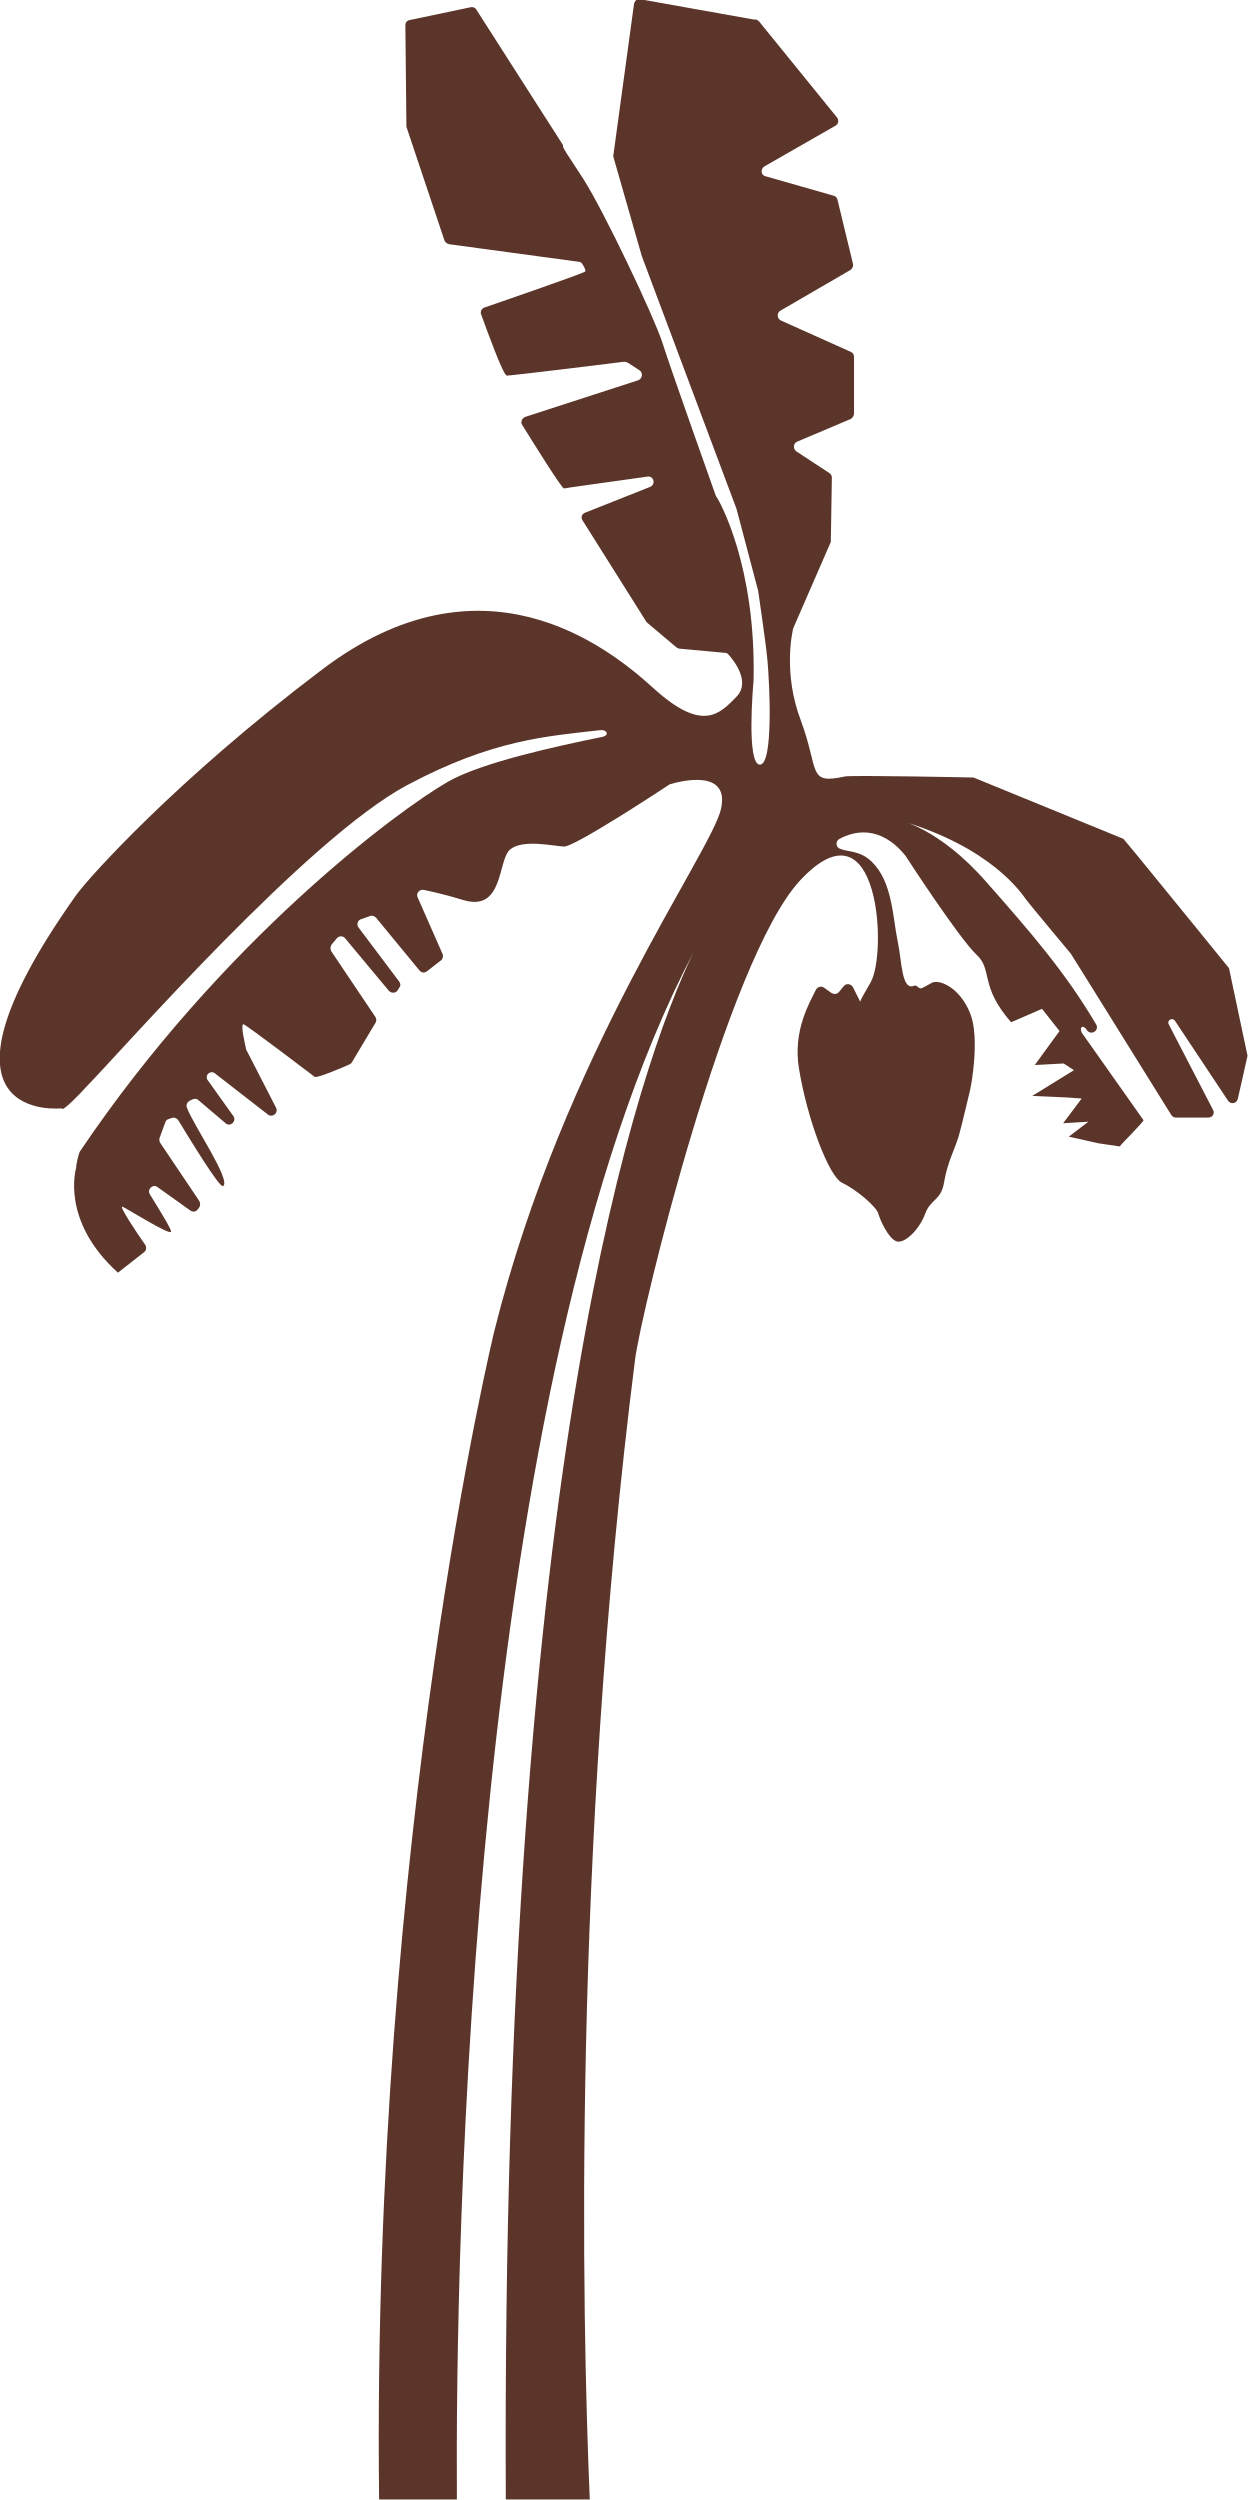
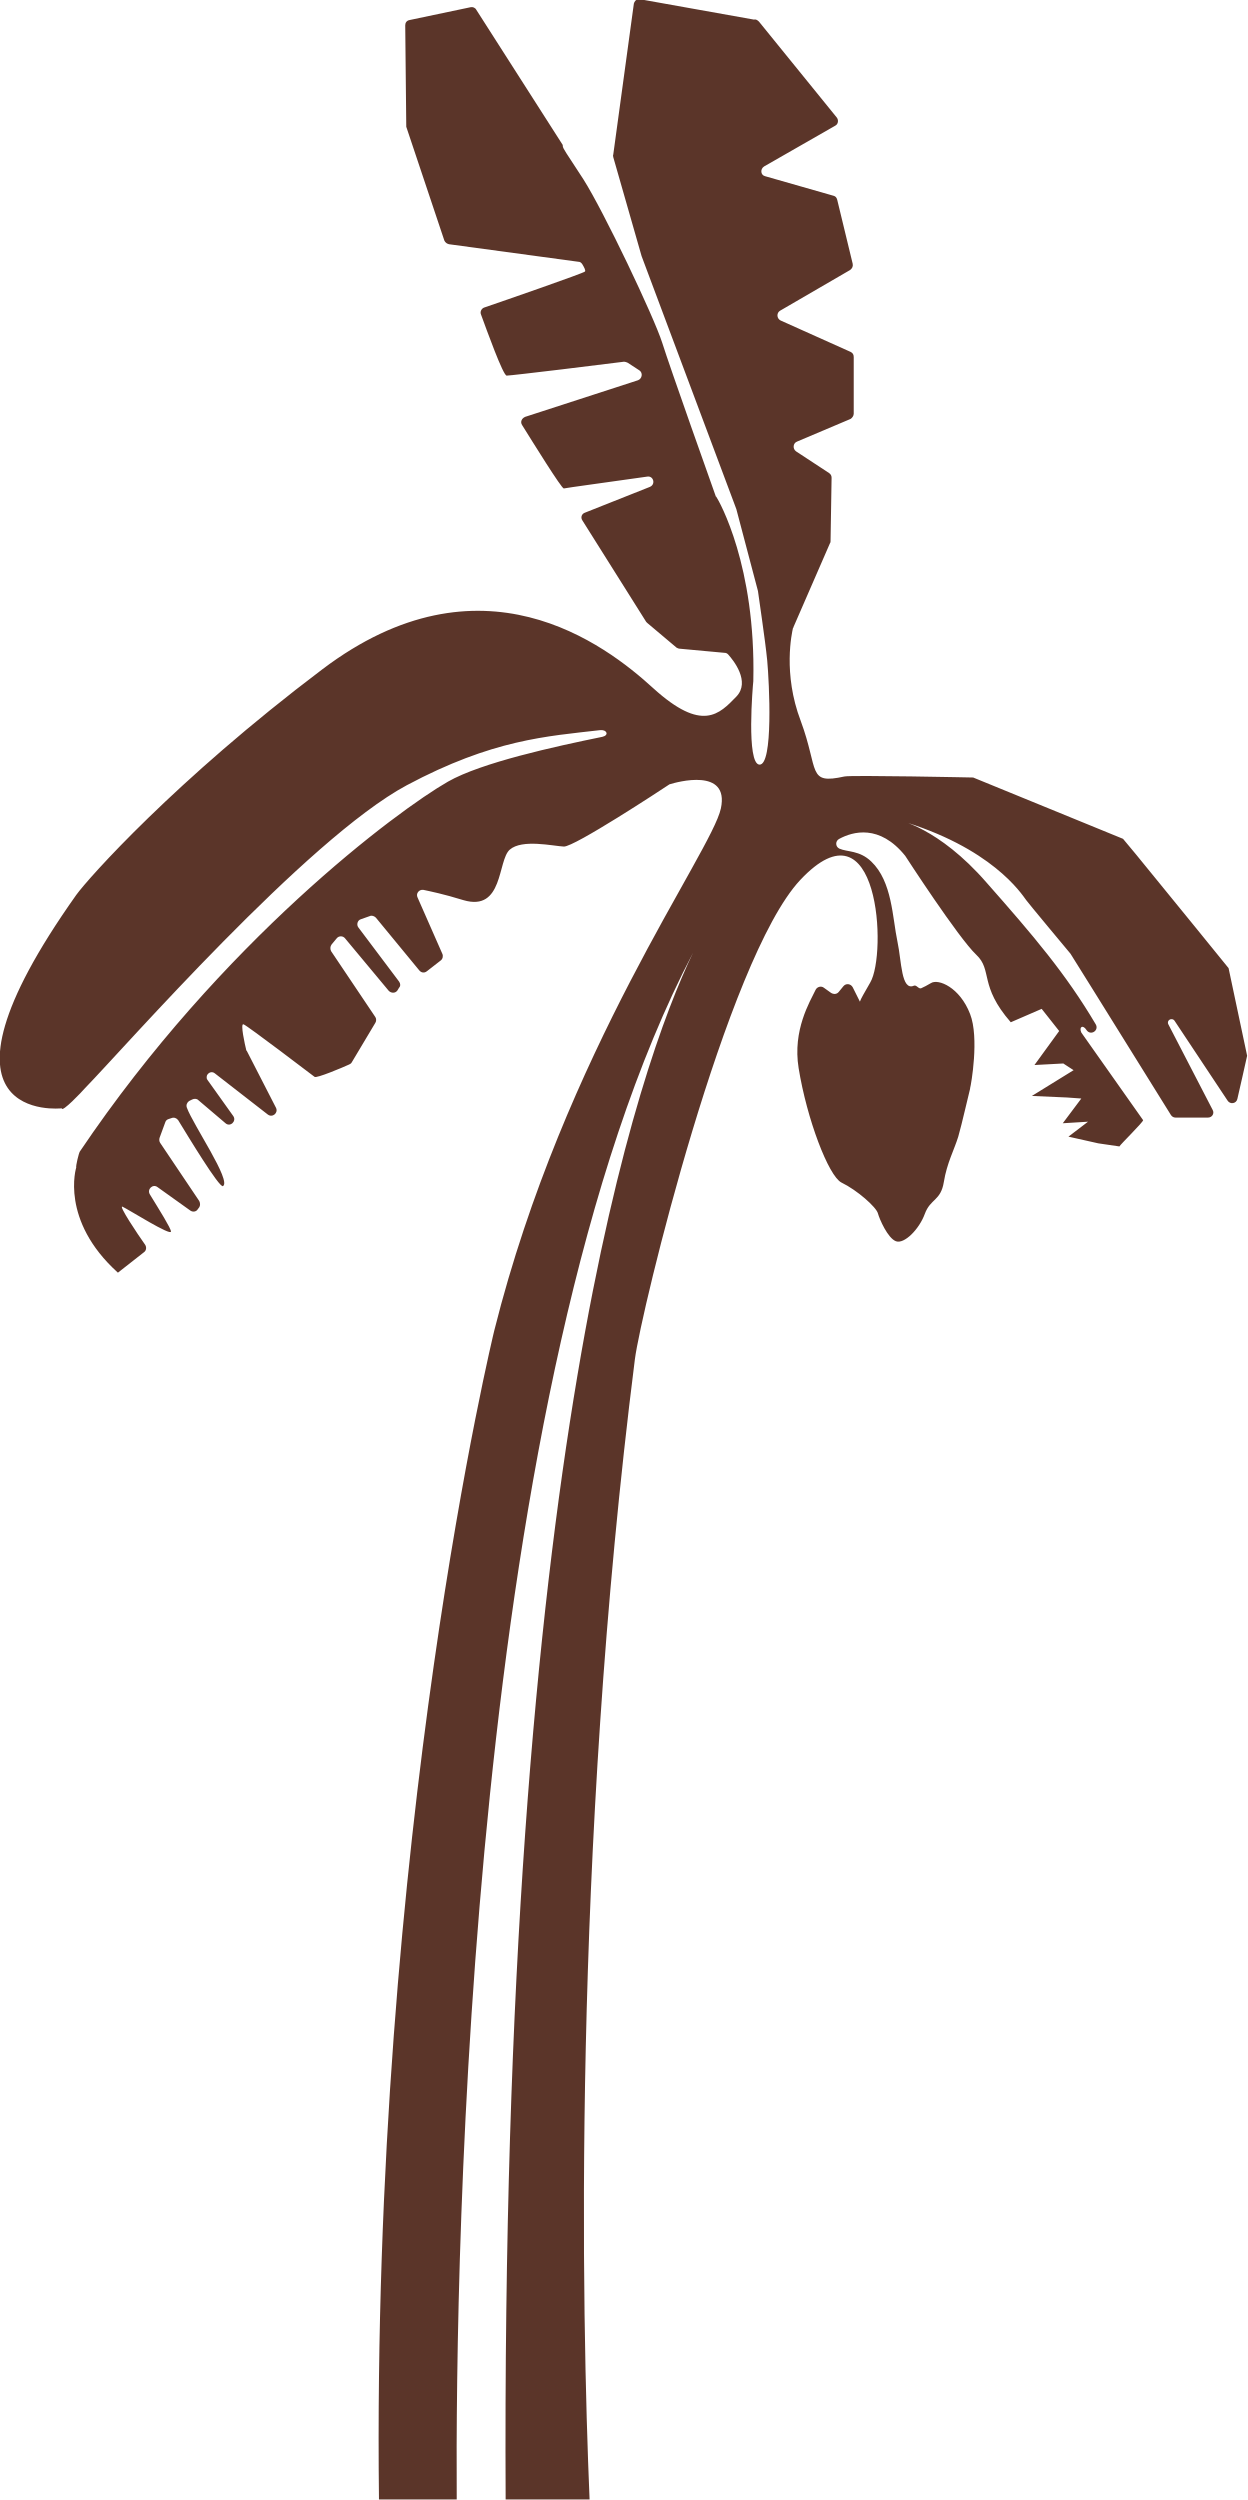
- <svg xmlns="http://www.w3.org/2000/svg" width="253" height="507" viewBox="0 0 253 507" fill="none">
-   <path d="M253 214.106C253 214.211 251.015 222.884 251.015 222.884C250.806 223.824 249.553 224.033 249.031 223.197L238.271 207.001C237.749 206.269 236.6 206.896 237.018 207.732L246.001 225.078C246.419 225.809 245.897 226.645 245.061 226.645L238.48 226.645C238.062 226.645 237.749 226.436 237.54 226.123L221.349 200.104L217.171 193.417C217.171 193.417 208.187 182.654 208.187 182.549C207.247 181.295 201.188 171.786 182.072 166.248C182.072 166.248 190.325 167.711 200.144 178.997C209.649 189.759 216.23 197.492 222.289 207.732C223.02 208.986 221.244 210.135 220.409 208.881C219.678 207.732 218.842 208.255 219.364 209.404L231.899 227.168C232.004 227.481 227.199 232.183 227.094 232.497L222.811 231.87L216.753 230.512L220.722 227.481L215.604 227.795L219.364 222.779L216.439 222.57L209.336 222.257L217.797 217.032L215.708 215.674L209.858 215.987L214.872 209.09L211.321 204.597L205.053 207.314C198.577 199.895 201.397 196.76 198.054 193.626C194.398 190.177 183.639 173.563 183.639 173.563C178.416 167.084 172.984 168.652 170.268 170.115C169.433 170.533 169.433 171.682 170.268 172.1C171.94 172.831 174.342 172.413 176.745 174.712C181.028 178.788 181.028 186.102 182.072 191.013C182.908 194.879 182.803 201.045 185.415 199.895C185.937 199.686 186.355 200.627 186.877 200.418C187.4 200.209 188.131 199.791 188.862 199.373C190.325 198.432 194.712 200.209 196.801 205.642C198.681 210.449 197.01 219.958 196.801 220.689L196.801 220.794C196.592 221.525 195.13 228.004 194.398 230.512C193.563 233.228 192.1 235.841 191.474 239.707C190.847 243.573 188.758 243.051 187.609 246.186C186.46 249.32 183.43 252.351 181.759 251.724C180.088 251.097 178.416 247.23 178.103 246.081C177.789 244.827 173.924 241.379 170.686 239.811C168.075 238.453 163.687 226.959 162.016 216.614C160.763 208.881 164.314 203.134 165.463 200.731C165.777 200.104 166.612 199.895 167.135 200.313L168.597 201.358C169.119 201.671 169.746 201.671 170.164 201.149L171.104 200C171.626 199.373 172.566 199.477 172.984 200.209L174.447 203.134C174.656 202.507 175.282 201.462 176.536 199.268C179.983 193.521 178.416 161.337 162.329 178.474C147.392 194.461 130.052 265.935 128.798 275.653C116.054 376.488 118.039 469.801 119.606 506.896L102.579 506.896C101.534 294.984 129.738 215.778 140.602 193.208C94.953 280.355 92.342 456.843 92.655 506.896L76.882 506.896C75.315 371.995 100.281 269.801 100.281 269.801C114.487 213.166 144.363 172.831 146.243 163.949C148.019 155.59 137.259 158.62 135.901 159.038C135.797 159.038 135.692 159.143 135.692 159.143C134.126 160.188 116.472 171.786 114.383 171.682C112.189 171.577 105.922 170.115 103.415 172.309C100.908 174.503 102.161 184.953 94.013 182.549C89.939 181.295 87.328 180.773 85.865 180.459C85.03 180.355 84.299 181.191 84.716 182.027L89.73 193.417C89.939 193.835 89.835 194.461 89.417 194.775L86.597 196.969C86.074 197.387 85.448 197.283 85.03 196.76L76.255 186.102C75.942 185.789 75.419 185.58 75.002 185.789L73.226 186.415C72.495 186.624 72.286 187.565 72.704 188.087L80.956 199.059C81.269 199.477 81.269 200 80.956 200.313L80.642 200.836C80.225 201.462 79.389 201.462 78.867 200.94L69.988 190.282C69.57 189.759 68.734 189.759 68.316 190.282L67.272 191.536C66.958 191.954 66.958 192.476 67.167 192.894L76.151 206.269C76.36 206.583 76.36 207.105 76.151 207.419L71.346 215.465C71.241 215.674 71.032 215.778 70.823 215.883C69.465 216.509 64.242 218.704 63.825 218.39C63.407 218.077 50.245 208.046 49.409 207.732C48.678 207.419 49.723 212.016 49.931 212.852C49.931 212.957 49.931 213.061 50.036 213.061L55.99 224.66C56.512 225.705 55.259 226.75 54.319 226.018L43.559 217.659C43.037 217.241 42.306 217.45 41.993 218.077C41.888 218.39 41.888 218.808 42.097 219.017L47.32 226.332C48.051 227.377 46.693 228.631 45.753 227.795L40.217 223.093C39.903 222.779 39.381 222.779 38.963 222.988L38.337 223.302C37.919 223.615 37.71 224.137 37.919 224.66C39.172 228.108 47.007 239.498 45.231 240.543C44.5 240.961 38.128 230.407 36.143 227.168C35.83 226.75 35.307 226.541 34.785 226.75L34.158 226.959C33.845 227.063 33.636 227.272 33.531 227.586L32.382 230.721C32.278 231.034 32.278 231.452 32.487 231.765L40.426 243.573C40.635 243.991 40.635 244.514 40.426 244.827L40.112 245.245C39.799 245.768 39.068 245.872 38.545 245.454L31.965 240.752C31.024 240.02 29.771 241.17 30.398 242.215C32.382 245.454 34.68 249.111 34.68 249.738C34.785 250.783 26.01 245.245 24.861 244.723C23.921 244.305 27.891 250.261 29.457 252.455C29.771 252.978 29.666 253.604 29.249 253.918L23.921 258.098C12.117 247.439 15.46 236.781 15.46 236.781C15.355 236.468 15.982 233.855 16.191 233.542C44.917 190.909 80.642 164.367 90.879 158.516C97.669 154.65 112.502 151.41 122.217 149.425C123.575 149.111 123.157 147.962 121.799 148.067C110.936 149.32 99.967 149.947 82.523 159.247C62.258 170.115 25.279 212.434 17.236 220.689C16.609 221.421 12.535 225.705 12.535 224.764C12.535 224.764 -17.654 228.213 15.46 181.504C17.863 178.161 35.621 158.202 65.391 135.736C97.565 111.39 122.739 130.616 132.559 139.603C142.482 148.589 145.929 144.827 149.377 141.275C152.301 138.244 148.75 133.856 147.705 132.706C147.496 132.497 147.287 132.393 146.974 132.393L137.886 131.557C137.677 131.557 137.468 131.452 137.259 131.348L131.305 126.332C131.201 126.228 131.096 126.123 131.096 126.123L118.143 105.538C117.725 104.911 118.039 104.18 118.666 103.971L131.827 98.746C133.081 98.223 132.559 96.447 131.305 96.656C123.993 97.701 114.696 98.955 114.383 99.059C113.965 99.164 108.011 89.55 105.922 86.207C105.504 85.58 105.817 84.848 106.548 84.535L129.425 77.116C130.261 76.802 130.469 75.653 129.738 75.13L127.336 73.563C127.127 73.459 126.813 73.354 126.604 73.354C123.471 73.772 103.728 76.175 102.788 76.175C102.057 76.175 98.714 66.876 97.565 63.741C97.356 63.218 97.669 62.591 98.192 62.382C102.474 60.919 118.457 55.381 118.666 55.068C118.874 54.859 118.457 54.127 118.143 53.605C117.934 53.291 117.725 53.082 117.308 53.082L91.088 49.53C90.671 49.425 90.357 49.216 90.148 48.798L82.523 26.019C82.523 25.914 82.418 25.81 82.418 25.705L82.209 5.12C82.209 4.598 82.523 4.18 83.045 4.075L95.476 1.463C95.894 1.358 96.416 1.567 96.625 1.985L114.069 29.258C114.174 29.363 114.174 29.467 114.174 29.676C114.278 30.198 114.592 30.616 118.352 36.364C122.531 42.947 132.663 64.263 134.334 69.488C135.797 74.19 144.676 99.164 145.198 100.627C145.198 100.627 145.198 100.731 145.303 100.731C145.929 101.672 153.346 114.733 152.824 138.035C152.824 138.035 152.824 138.035 152.824 138.14C152.719 138.976 151.361 154.963 154.077 155.068C156.898 155.172 156.062 138.558 155.644 133.96C155.226 129.676 153.868 120.794 153.764 119.853C153.764 119.749 149.377 103.344 149.377 103.239L130.156 51.933L124.411 31.87C124.411 31.661 124.306 31.557 124.411 31.348L128.589 0.731C128.694 0.313 129.007 -0.105 129.529 -0.209L152.928 3.971C153.346 3.866 153.659 4.075 153.973 4.389L169.746 23.824C170.164 24.347 170.059 25.183 169.433 25.496L155.017 33.751C154.182 34.274 154.286 35.528 155.226 35.737L169.119 39.707C169.537 39.812 169.746 40.125 169.851 40.543L172.984 53.5C173.089 54.023 172.88 54.441 172.462 54.754L158.256 63.009C157.524 63.427 157.524 64.577 158.36 64.995L172.566 71.369C172.984 71.578 173.193 71.891 173.193 72.414L173.193 83.908C173.193 84.326 172.88 84.744 172.566 84.953L161.703 89.55C160.867 89.864 160.763 91.013 161.494 91.536L168.179 95.925C168.493 96.134 168.701 96.447 168.701 96.865L168.493 109.718C168.493 109.822 168.493 110.031 168.388 110.136L160.972 127.168C160.972 127.272 160.972 127.272 160.867 127.377C160.658 128.317 158.778 136.572 162.434 146.186C166.194 156.322 163.687 159.143 171.313 157.471C172.671 157.157 197.428 157.68 197.428 157.68L227.825 170.115L230.437 173.249L242.45 187.983L249.239 196.342L253 214.106Z" fill="#5B3529" />
+ <svg xmlns="http://www.w3.org/2000/svg" width="433" height="868" viewBox="0 0 433 868" fill="none">
+   <path d="M433 366.556C433 366.735 429.603 381.584 429.603 381.584C429.246 383.194 427.1 383.551 426.206 382.12L407.792 354.391C406.898 353.139 404.932 354.213 405.647 355.644L421.022 385.34C421.737 386.593 420.843 388.024 419.413 388.024L408.15 388.024C407.435 388.024 406.898 387.666 406.541 387.129L378.83 342.584L371.679 331.135C371.679 331.135 356.304 312.709 356.304 312.53C354.695 310.383 344.326 294.104 311.61 284.622C311.61 284.622 325.733 287.127 342.538 306.448C358.807 324.874 370.07 338.112 380.439 355.644C381.691 357.79 378.651 359.758 377.221 357.612C375.97 355.644 374.54 356.538 375.434 358.506L396.887 388.918C397.066 389.455 388.842 397.505 388.663 398.042L381.333 396.969L370.964 394.643L377.758 389.455L368.997 389.992L375.433 381.405L370.428 381.047L358.271 380.51L372.752 371.565L369.176 369.24L359.165 369.776L367.746 357.969L361.668 350.277L350.941 354.928C339.857 342.227 344.684 336.86 338.963 331.493C332.706 325.589 314.291 297.145 314.291 297.145C305.353 286.053 296.056 288.737 291.408 291.241C289.978 291.957 289.978 293.925 291.408 294.64C294.268 295.893 298.38 295.177 302.492 299.113C309.822 306.09 309.822 318.612 311.61 327.02C313.04 333.64 312.861 344.194 317.331 342.227C318.225 341.869 318.94 343.479 319.834 343.121C320.727 342.763 321.979 342.048 323.23 341.332C325.733 339.722 333.242 342.763 336.817 352.066C340.035 360.295 337.175 376.574 336.817 377.827L336.817 378.006C336.46 379.258 333.957 390.349 332.706 394.643C331.275 399.294 328.772 403.767 327.7 410.386C326.627 417.005 323.052 416.11 321.085 421.477C319.118 426.844 313.934 432.032 311.073 430.959C308.213 429.885 305.353 423.266 304.816 421.298C304.28 419.152 297.665 413.248 292.123 410.565C287.654 408.239 280.145 388.56 277.284 370.85C275.139 357.612 281.218 347.772 283.184 343.658C283.72 342.584 285.151 342.227 286.045 342.942L288.547 344.731C289.441 345.268 290.514 345.268 291.229 344.373L292.838 342.405C293.732 341.332 295.341 341.511 296.056 342.763L298.559 347.772C298.917 346.699 299.989 344.91 302.135 341.153C308.034 331.314 305.353 276.214 277.821 305.553C252.256 332.924 222.578 455.288 220.433 471.926C198.622 644.56 202.019 804.313 204.701 867.821L175.56 867.821C173.772 505.021 222.042 369.419 240.635 330.777C162.509 479.976 158.04 782.13 158.576 867.821L131.58 867.821C128.899 636.867 171.627 461.908 171.627 461.908C195.941 364.946 247.071 295.893 250.289 280.687C253.328 266.375 234.914 271.563 232.59 272.279C232.411 272.279 232.232 272.457 232.232 272.457C229.551 274.246 199.337 294.104 195.762 293.925C192.007 293.746 181.281 291.241 176.99 294.998C172.699 298.755 174.845 316.645 160.9 312.53C153.928 310.383 149.458 309.489 146.955 308.952C145.525 308.773 144.274 310.204 144.989 311.635L153.57 331.135C153.928 331.851 153.749 332.924 153.034 333.461L148.207 337.218C147.313 337.933 146.24 337.754 145.525 336.86L130.508 318.612C129.972 318.076 129.078 317.718 128.363 318.076L125.323 319.149C124.072 319.507 123.714 321.117 124.429 322.011L138.553 340.795C139.089 341.511 139.089 342.405 138.553 342.942L138.017 343.837C137.301 344.91 135.871 344.91 134.977 344.016L119.781 325.768C119.066 324.874 117.636 324.874 116.921 325.768L115.133 327.915C114.597 328.631 114.597 329.525 114.954 330.241L130.329 353.139C130.687 353.676 130.687 354.57 130.329 355.107L122.105 368.882C121.927 369.24 121.569 369.419 121.211 369.598C118.887 370.671 109.948 374.428 109.233 373.891C108.518 373.354 85.992 356.18 84.562 355.644C83.311 355.107 85.098 362.978 85.456 364.41C85.456 364.588 85.456 364.767 85.635 364.767L95.825 384.625C96.719 386.414 94.573 388.203 92.965 386.95L74.55 372.639C73.656 371.923 72.405 372.281 71.869 373.354C71.69 373.891 71.69 374.607 72.047 374.964L80.986 387.487C82.238 389.276 79.914 391.423 78.305 389.992L68.829 381.941C68.293 381.405 67.399 381.405 66.684 381.762L65.612 382.299C64.896 382.836 64.539 383.73 64.896 384.625C67.042 390.528 80.45 410.028 77.411 411.817C76.159 412.532 65.254 394.464 61.857 388.918C61.321 388.203 60.427 387.845 59.533 388.203L58.46 388.56C57.924 388.739 57.566 389.097 57.388 389.634L55.421 395.001C55.242 395.537 55.242 396.253 55.6 396.79L69.187 417.005C69.545 417.72 69.545 418.615 69.187 419.152L68.651 419.867C68.114 420.762 66.863 420.94 65.969 420.225L54.706 412.175C53.097 410.922 50.952 412.89 52.024 414.679C55.421 420.225 59.354 426.486 59.354 427.56C59.533 429.349 44.516 419.867 42.549 418.973C40.94 418.257 47.734 428.454 50.415 432.211C50.952 433.105 50.773 434.179 50.058 434.715L40.94 441.871C20.738 423.624 26.459 405.377 26.459 405.377C26.28 404.84 27.353 400.368 27.711 399.831C76.874 326.842 138.017 281.402 155.537 271.384C167.157 264.765 192.544 259.219 209.17 255.82C211.494 255.283 210.779 253.316 208.455 253.495C189.862 255.641 171.09 256.715 141.235 272.636C106.552 291.241 43.264 363.694 29.498 377.827C28.426 379.079 21.453 386.414 21.453 384.804C21.453 384.804 -30.213 390.707 26.459 310.741C30.571 305.016 60.963 270.847 111.915 232.385C166.979 190.702 210.064 223.619 226.869 239.004C243.853 254.389 249.753 247.949 255.652 241.866C260.658 236.678 254.58 229.165 252.792 227.197C252.434 226.839 252.077 226.66 251.54 226.66L235.987 225.229C235.629 225.229 235.272 225.05 234.914 224.871L224.724 216.284C224.545 216.105 224.366 215.926 224.366 215.926L202.198 180.684C201.483 179.611 202.019 178.358 203.092 178.001L225.618 169.056C227.763 168.161 226.869 165.12 224.724 165.478C212.209 167.267 196.298 169.414 195.762 169.593C195.047 169.772 184.856 153.313 181.281 147.588C180.566 146.515 181.102 145.263 182.353 144.726L221.506 132.025C222.936 131.488 223.294 129.52 222.042 128.626L217.93 125.942C217.573 125.763 217.036 125.584 216.679 125.584C211.315 126.3 177.526 130.415 175.917 130.415C174.666 130.415 168.945 114.493 166.979 109.126C166.621 108.232 167.157 107.158 168.051 106.8C175.381 104.296 202.734 94.814 203.092 94.278C203.449 93.92 202.734 92.668 202.198 91.773C201.84 91.237 201.483 90.879 200.768 90.879L155.894 84.796C155.179 84.617 154.643 84.26 154.285 83.544L141.235 44.545C141.235 44.366 141.056 44.187 141.056 44.008L140.698 8.766C140.698 7.871 141.235 7.156 142.128 6.977L163.403 2.504C164.118 2.325 165.012 2.683 165.37 3.399L195.225 50.09C195.404 50.269 195.404 50.448 195.404 50.806C195.583 51.701 196.119 52.416 202.555 62.255C209.706 73.526 227.048 110.02 229.908 118.965C232.411 127.016 247.607 169.772 248.501 172.276C248.501 172.276 248.501 172.455 248.68 172.455C249.753 174.065 262.446 196.427 261.552 236.321C261.552 236.321 261.552 236.321 261.552 236.499C261.373 237.931 259.049 265.302 263.697 265.48C268.524 265.659 267.094 237.215 266.379 229.344C265.664 222.009 263.34 206.803 263.161 205.193C263.161 205.014 255.652 176.927 255.652 176.748L222.757 88.911L212.924 54.563C212.924 54.205 212.746 54.026 212.924 53.669L220.076 1.252C220.254 0.537 220.791 -0.179 221.685 -0.358L261.731 6.798C262.446 6.619 262.982 6.977 263.519 7.513L290.514 40.788C291.229 41.682 291.05 43.114 289.978 43.65L265.306 57.783C263.876 58.678 264.055 60.824 265.664 61.182L289.441 67.98C290.156 68.159 290.514 68.696 290.693 69.411L296.056 91.594C296.235 92.489 295.877 93.204 295.162 93.741L270.848 107.874C269.597 108.589 269.597 110.557 271.027 111.273L295.341 122.185C296.056 122.543 296.414 123.08 296.414 123.974L296.414 143.653C296.414 144.368 295.877 145.084 295.341 145.442L276.748 153.313C275.318 153.85 275.139 155.818 276.391 156.712L287.832 164.226C288.369 164.584 288.726 165.12 288.726 165.836L288.369 187.84C288.369 188.019 288.369 188.377 288.19 188.556L275.497 217.715C275.497 217.894 275.497 217.894 275.318 218.073C274.96 219.683 271.742 233.816 278 250.274C284.436 267.627 280.145 272.457 293.196 269.595C295.52 269.058 337.89 269.953 337.89 269.953L389.915 291.241L394.384 296.608L414.943 321.833L426.564 336.144L433 366.556Z" fill="#5B3529" />
</svg>
